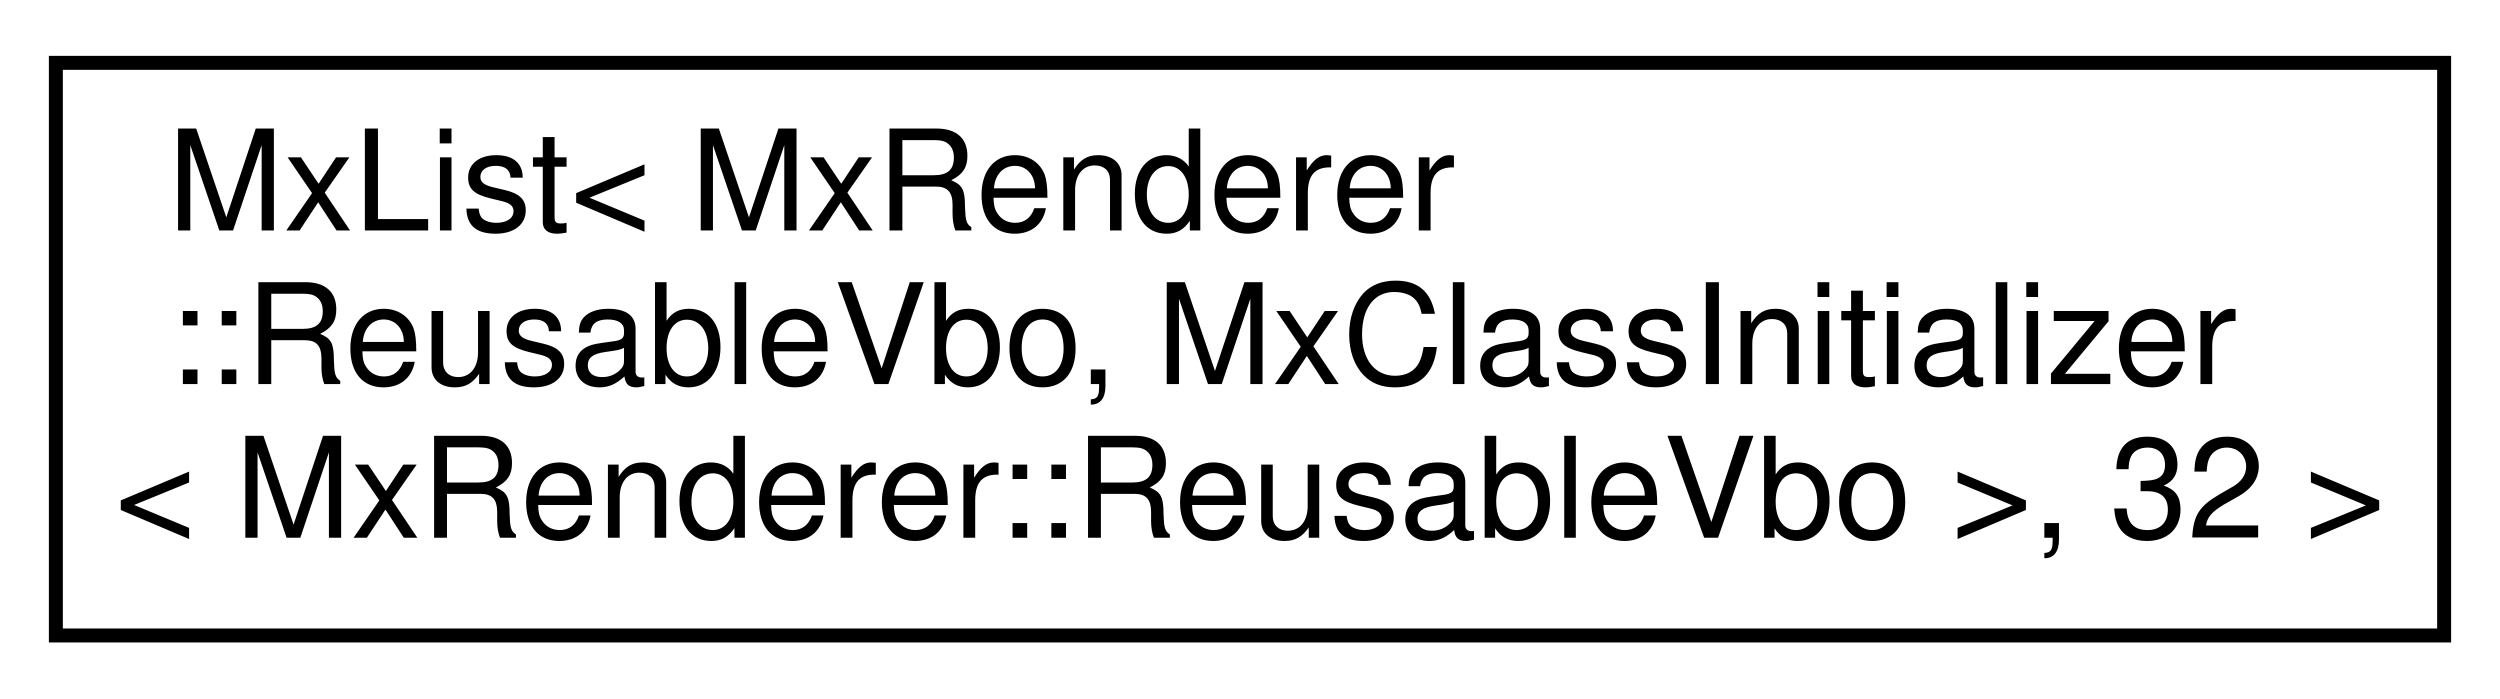
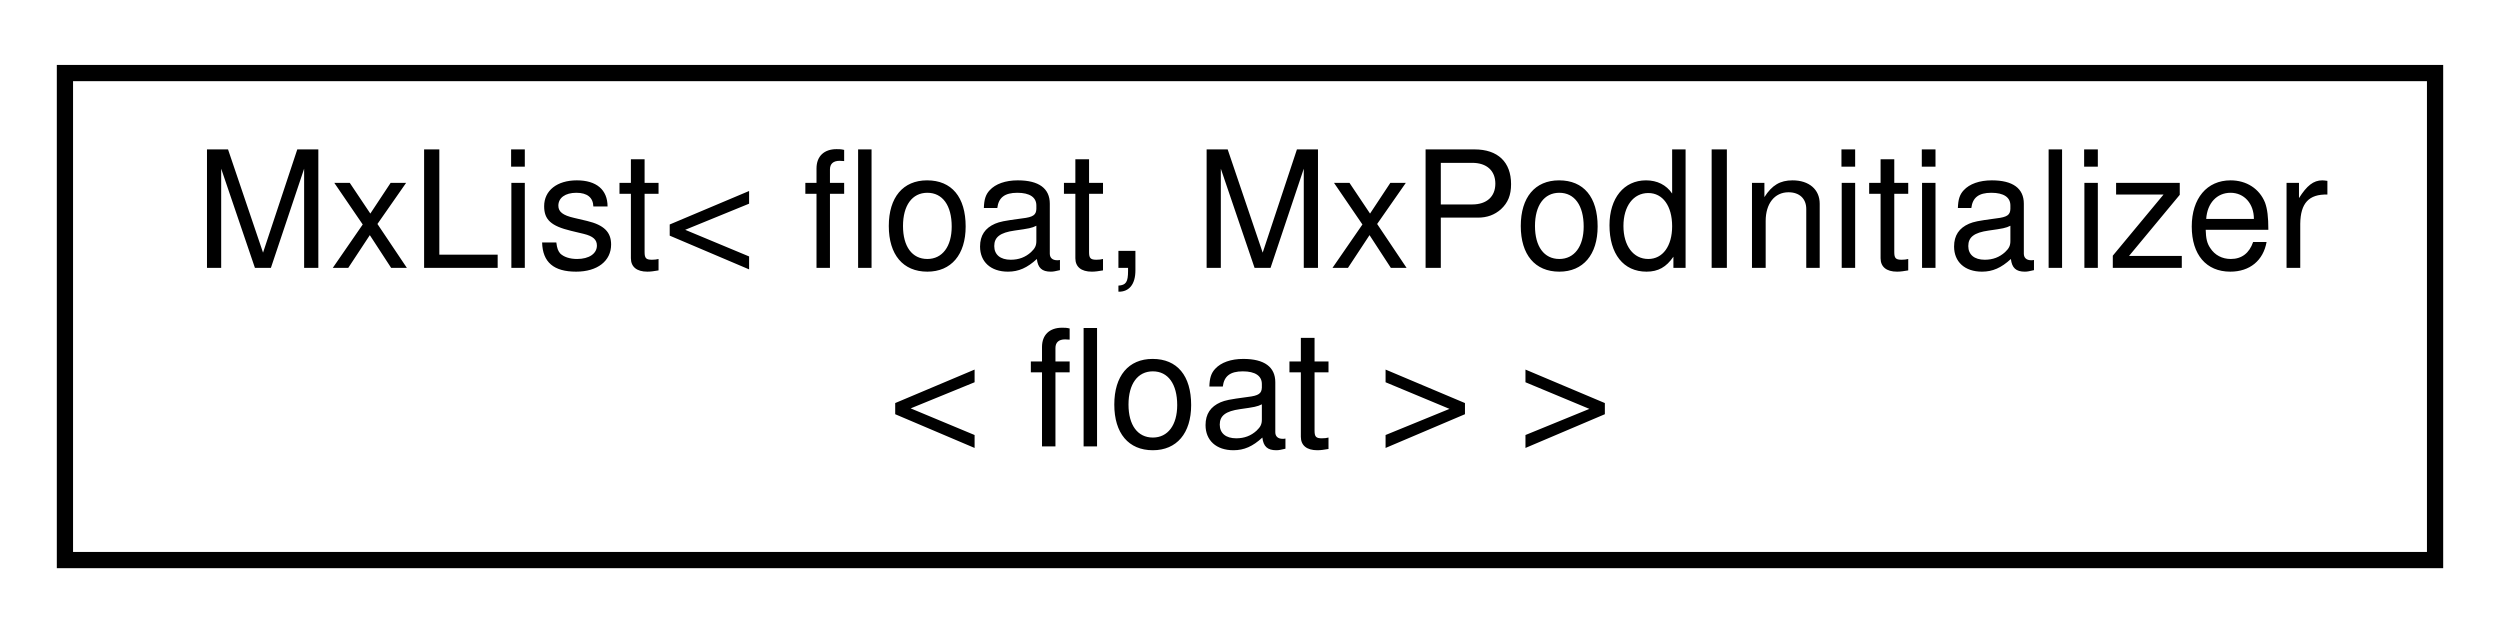
- <svg xmlns="http://www.w3.org/2000/svg" xmlns:xlink="http://www.w3.org/1999/xlink" width="179pt" height="50pt" viewBox="0.00 0.00 179.00 50.00">
-   <g id="graph0" class="graph" transform="scale(1 1) rotate(0) translate(4 46)">
+ <svg xmlns="http://www.w3.org/2000/svg" xmlns:xlink="http://www.w3.org/1999/xlink" width="154pt" height="39pt" viewBox="0.00 0.00 154.00 39.00">
+   <g id="graph0" class="graph" transform="scale(1 1) rotate(0) translate(4 35)">
    <g id="node1" class="node">
      <g id="a_node1">
        <a xlink:href="class_mx_list.html" target="_top" xlink:title=" ">
-           <polygon fill="none" stroke="black" points="0,-0.5 0,-41.5 171,-41.5 171,-0.5 0,-0.5" />
-           <text text-anchor="start" x="8" y="-29.5" font-family="Helvetica,sans-Serif" font-size="10.00">MxList&lt; MxRenderer</text>
-           <text text-anchor="start" x="8" y="-18.5" font-family="Helvetica,sans-Serif" font-size="10.00">::ReusableVbo, MxClassInitializer</text>
-           <text text-anchor="middle" x="85.5" y="-7.5" font-family="Helvetica,sans-Serif" font-size="10.00">&lt; MxRenderer::ReusableVbo &gt;, 32 &gt;</text>
+           <polygon fill="none" stroke="black" points="0,-0.5 0,-30.5 146,-30.5 146,-0.5 0,-0.5" />
+           <text text-anchor="start" x="8" y="-18.5" font-family="Helvetica,sans-Serif" font-size="10.00">MxList&lt; float, MxPodInitializer</text>
+           <text text-anchor="middle" x="73" y="-7.5" font-family="Helvetica,sans-Serif" font-size="10.00">&lt; float &gt; &gt;</text>
        </a>
      </g>
    </g>
  </g>
</svg>
